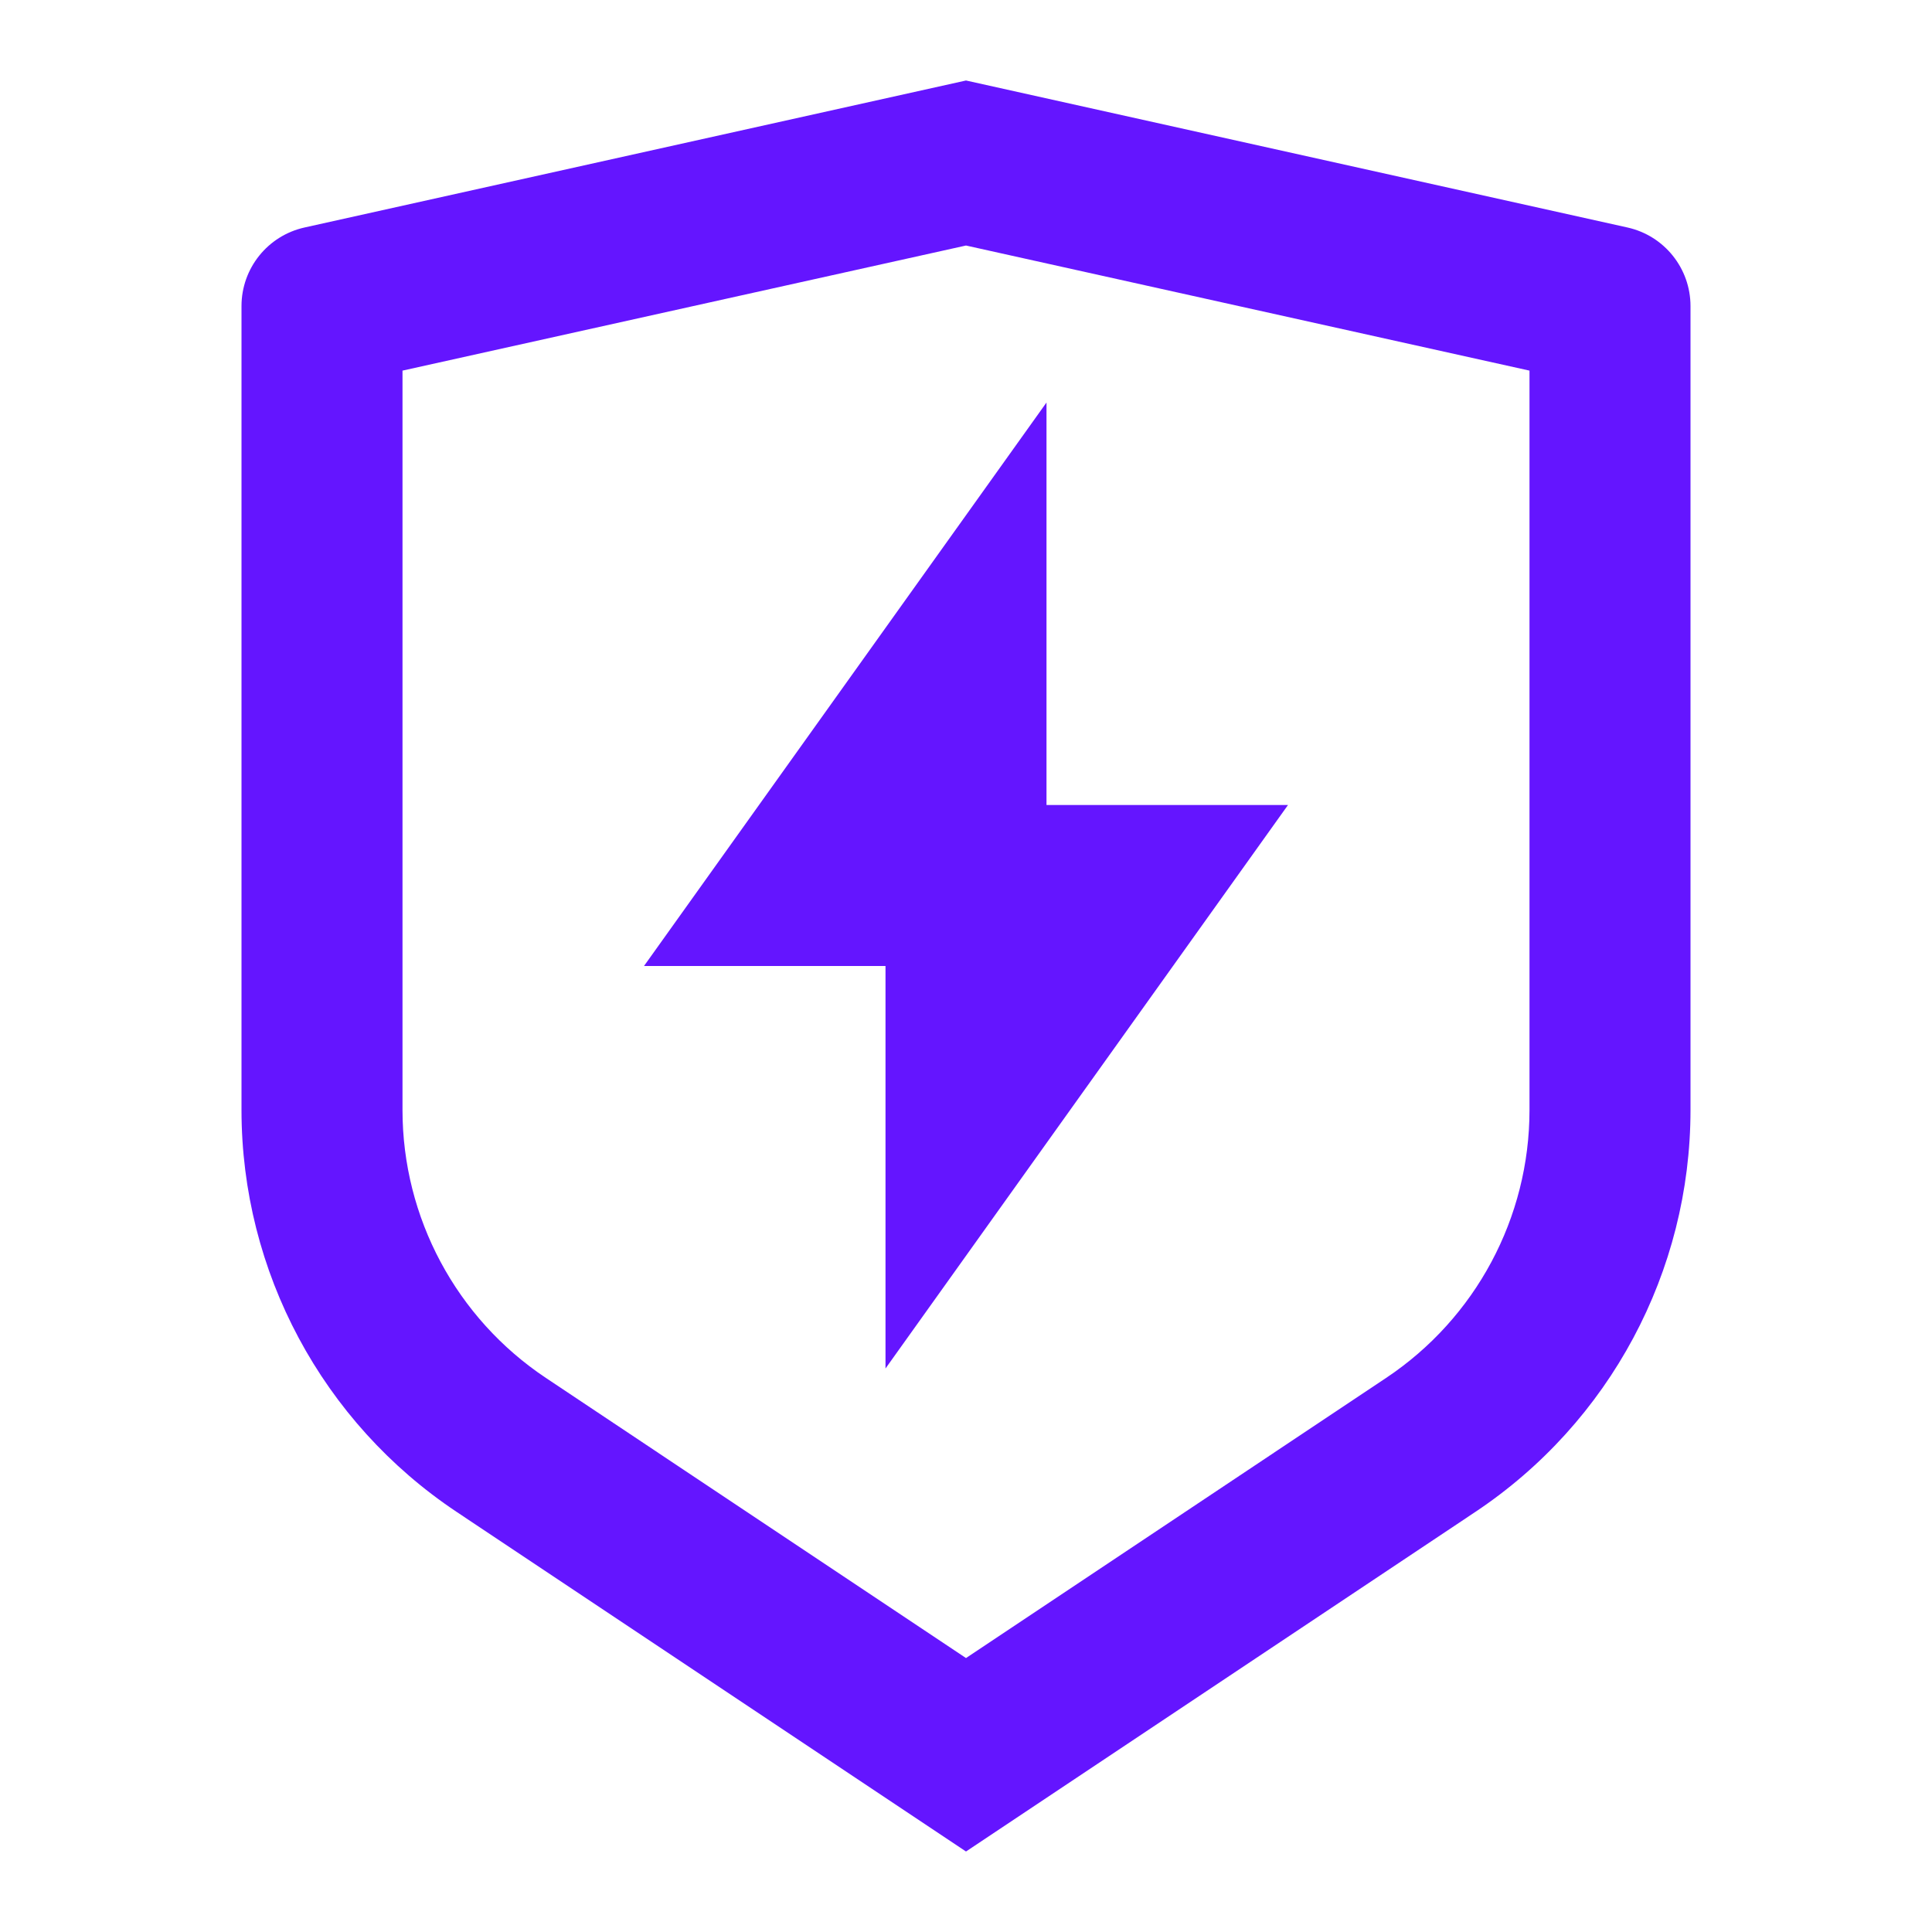
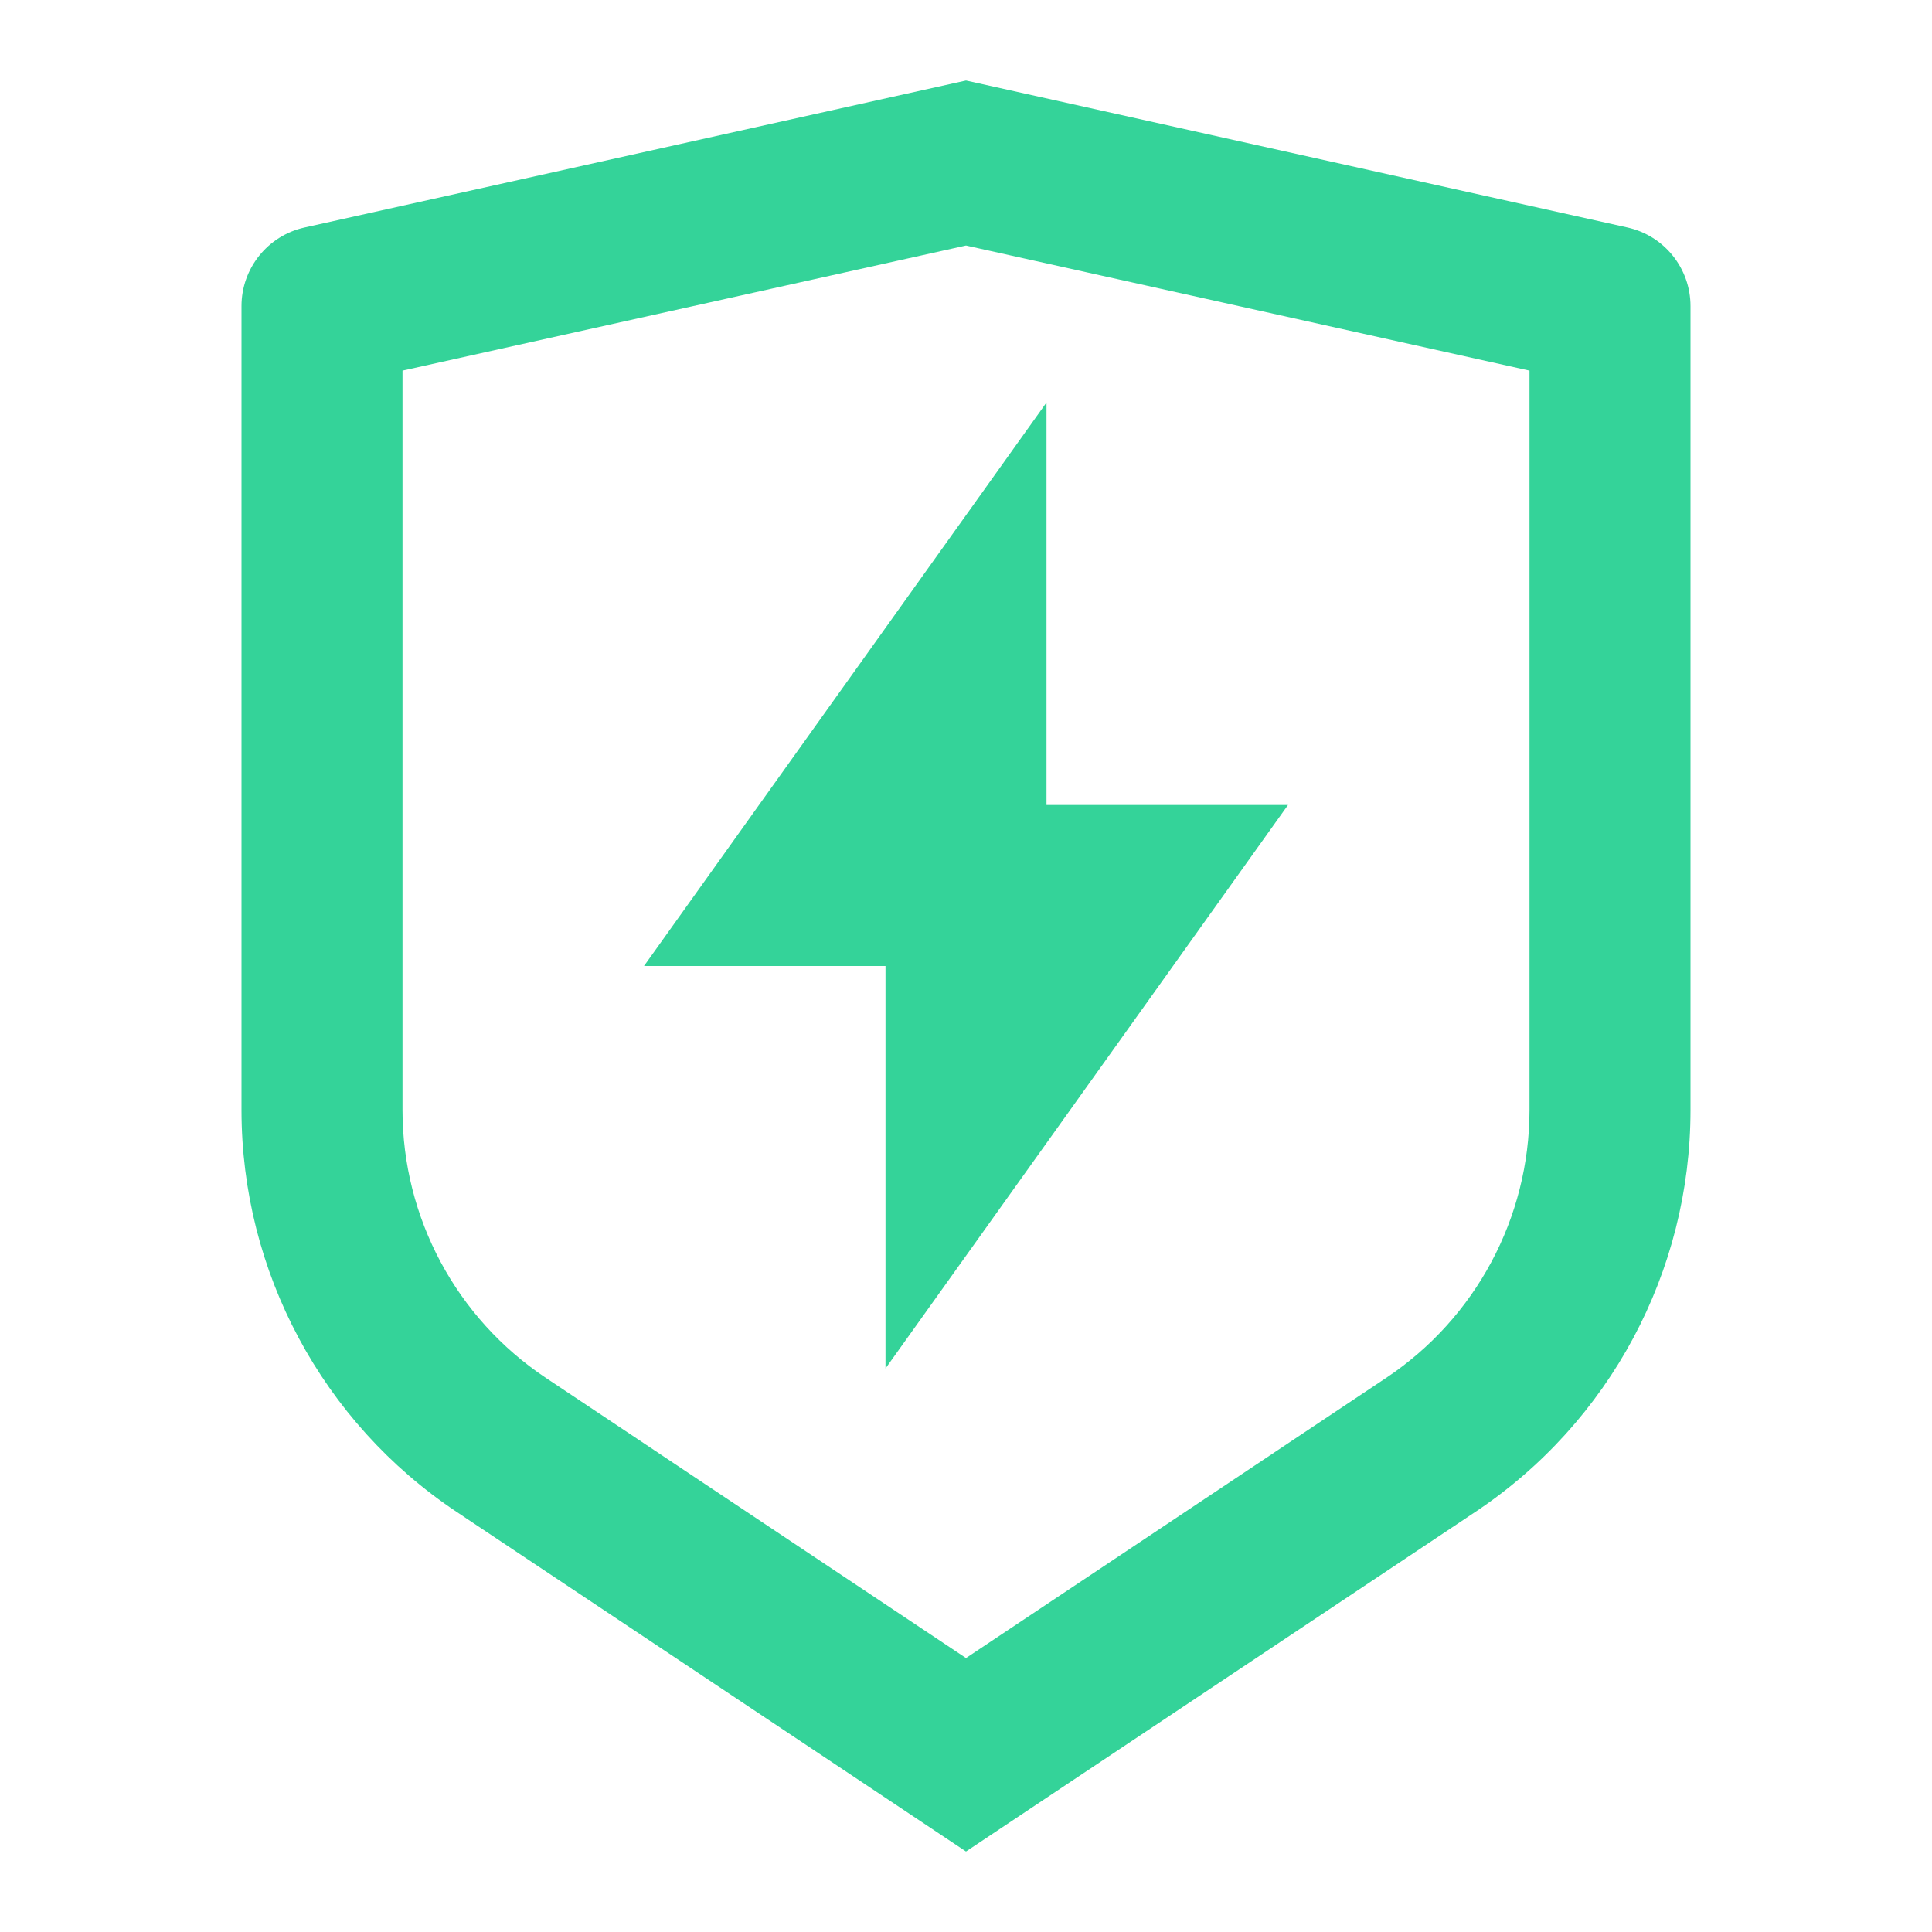
<svg xmlns="http://www.w3.org/2000/svg" viewBox="0 0 24 24" width="24" height="24">
  <path fill="none" d="M0 0h24v24H0z" />
-   <path d="M3.783 2.826L12 1l8.217 1.826a1 1 0 0 1 .783.976v9.987a6 6 0 0 1-2.672 4.992L12 23l-6.328-4.219A6 6 0 0 1 3 13.79V3.802a1 1 0 0 1 .783-.976zM5 4.604v9.185a4 4 0 0 0 1.781 3.328L12 20.597l5.219-3.48A4 4 0 0 0 19 13.79V4.604L12 3.05 5 4.604zM13 10h3l-5 7v-5H8l5-7v5z" fill="rgba(100,21,255,1)" />
+   <path d="M3.783 2.826L12 1l8.217 1.826a1 1 0 0 1 .783.976v9.987a6 6 0 0 1-2.672 4.992L12 23l-6.328-4.219A6 6 0 0 1 3 13.79V3.802a1 1 0 0 1 .783-.976zM5 4.604v9.185a4 4 0 0 0 1.781 3.328L12 20.597l5.219-3.48A4 4 0 0 0 19 13.79V4.604L12 3.05 5 4.604zM13 10h3l-5 7v-5H8l5-7v5z" fill="rgba(52, 211, 153,1)" />
</svg>
